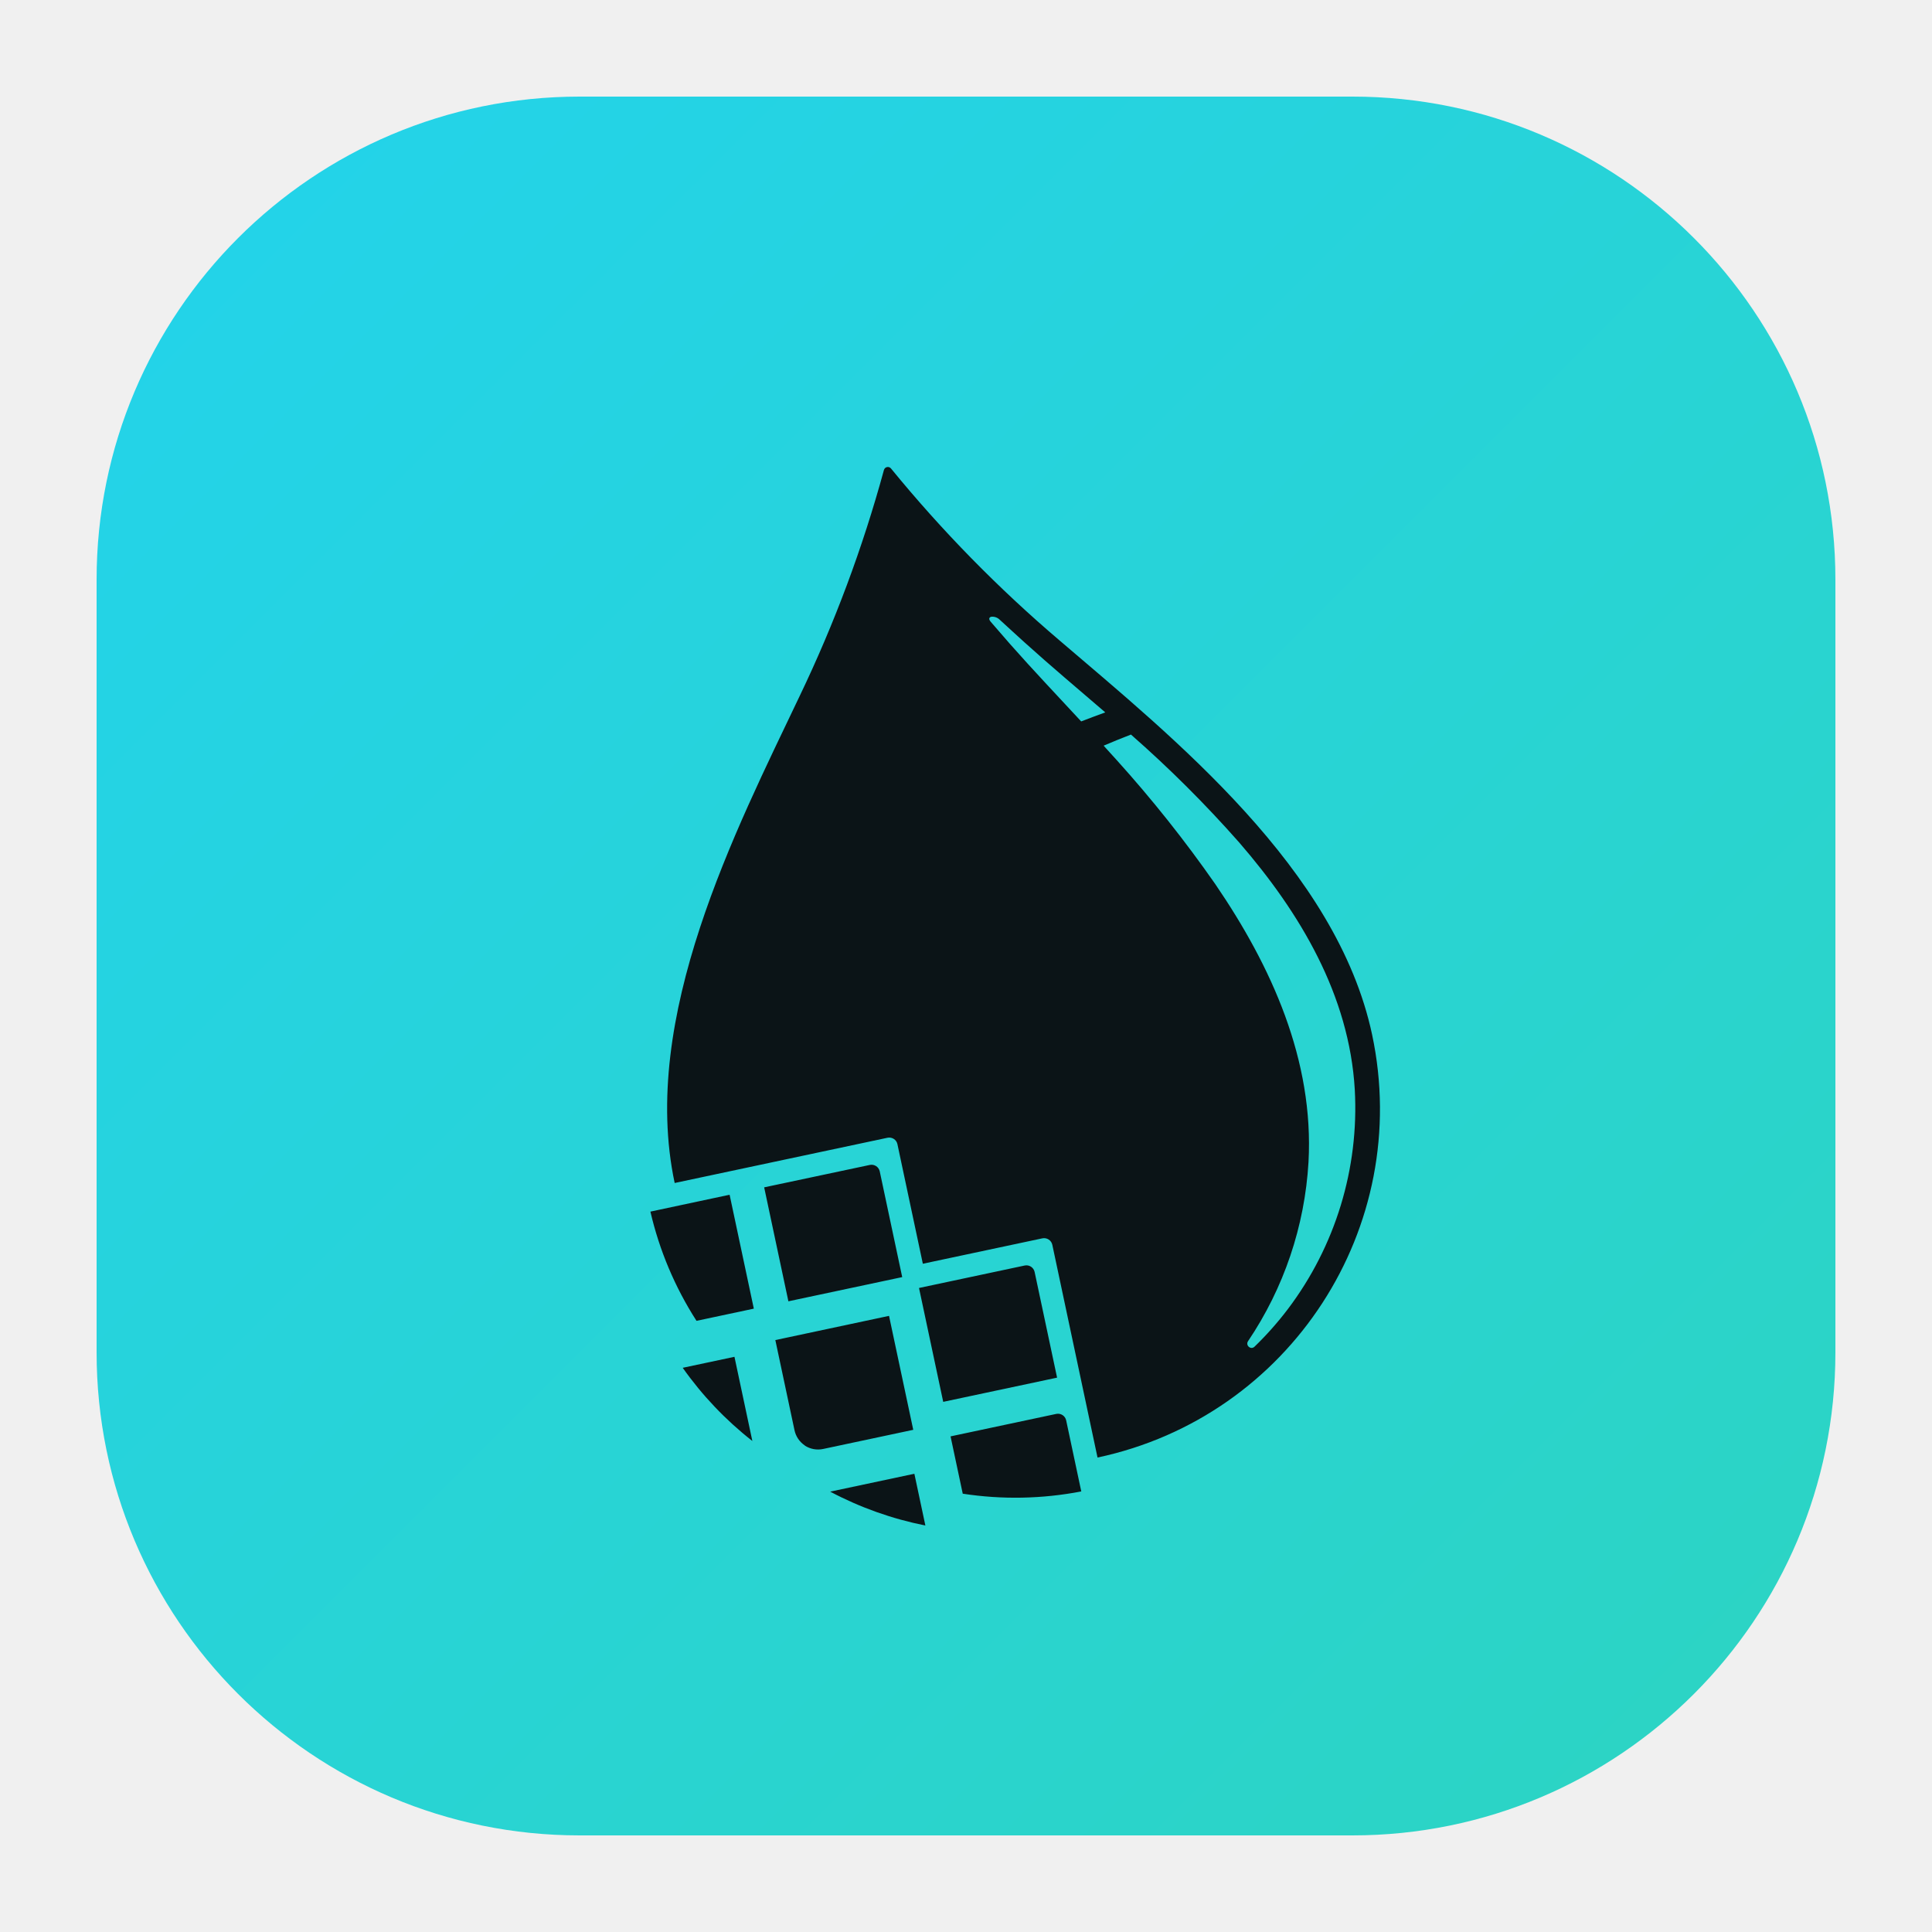
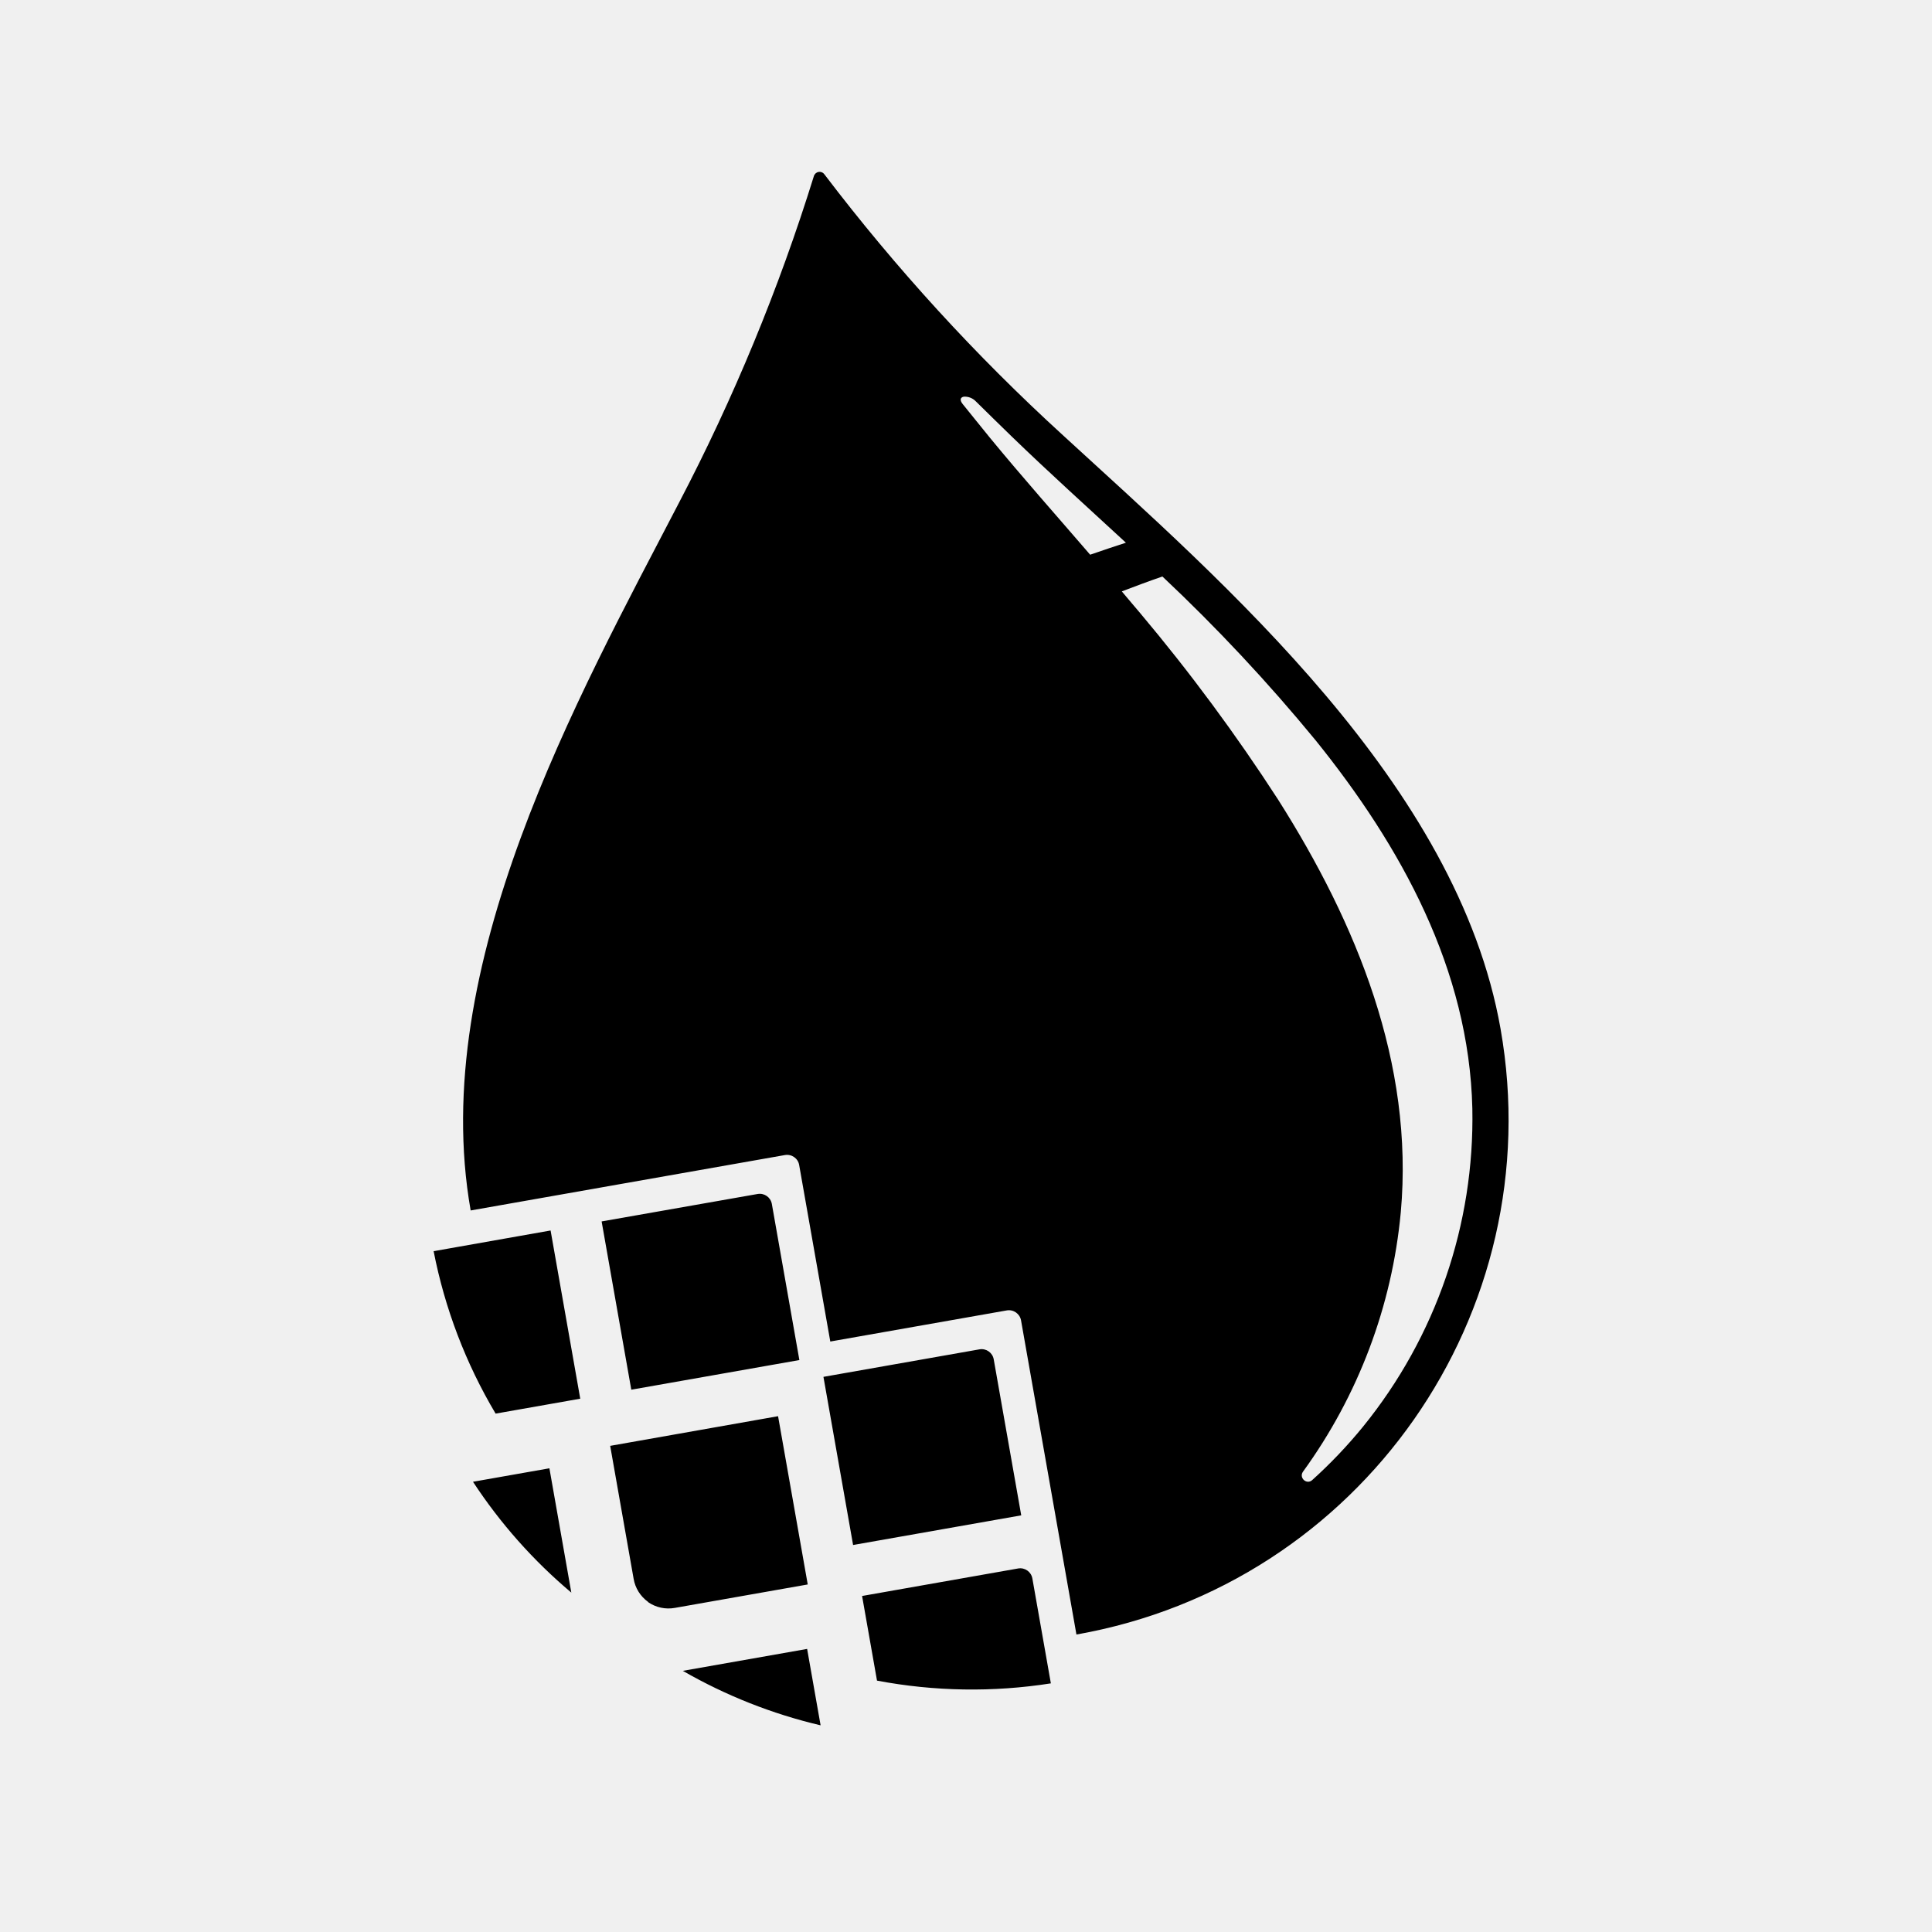
<svg xmlns="http://www.w3.org/2000/svg" width="40" height="40" viewBox="0 0 40 40" fill="none">
-   <defs>
-     <linearGradient id="g" x1="0" y1="0" x2="40" y2="40" gradientUnits="userSpaceOnUse">
-       <stop offset="0%" stop-color="#22d3ee" />
-       <stop offset="100%" stop-color="#2dd4bf" />
-     </linearGradient>
-   </defs>
-   <rect x="2" y="2" width="36" height="36" rx="10" fill="url(#g)" />
-   <path d="M11.648 0a.093.093 0 0 0-.084.053A30.71 30.71 0 0 1 8.592 4.73c-2.09 2.728-5.145 6.466-5.145 10.364a8.201 8.201 0 0 0 8.201 8.2v-5.003c0-.106.087-.193.194-.193h2.81v-2.813c0-.106.087-.191.194-.191h5.004c0-3.9-3.056-7.636-5.145-10.364A30.712 30.712 0 0 1 11.732.053.094.094 0 0 0 11.648 0zm-1.632 3.867c.05 0 .08.034.037.112-.11.197-.218.397-.328.593-.396.702-.819 1.389-1.23 2.08-.196-.032-.39-.06-.585-.088.495-.651 1-1.296 1.48-1.959.153-.209.302-.423.454-.634a.24.24 0 0 1 .172-.104zM7.44 7.186c.221.035.444.076.666.119-.073.129-.15.256-.223.383a29.073 29.073 0 0 0-1.625 3.261c-.874 2.123-1.383 4.444-.77 6.707a8.222 8.222 0 0 0 2.217 3.74c.083.083-.02.216-.119.155a7.568 7.568 0 0 1-.93-.686A7.674 7.674 0 0 1 4.1 16.248c-.329-2.156.387-4.246 1.418-6.115a27.44 27.44 0 0 1 1.92-2.947zm7.931 8.435a.193.193 0 0 0-.191.191V18.3h2.677V15.62zm3.299 0V18.3h1.348a7.975 7.975 0 0 0 .515-2.678zm-6.303 3.004a.193.193 0 0 0-.191.193v2.485h2.678v-2.678Zm3.295.484v2.68h2.115a.562.562 0 0 0 .399-.162v-.004a.562.562 0 0 0 .16-.397V19.11zm3.674.182v1.98a7.999 7.999 0 0 0 1.217-1.98zm-6.969 2.824a.193.193 0 0 0-.191.192v1.672a7.997 7.997 0 0 0 2.678-.516v-1.348zm3.48.668V24a8.008 8.008 0 0 0 1.98-1.217z" fill="#0b1417" transform="translate(9.5 9.5) scale(0.9) rotate(-12 12 12) scale(-1 1) translate(-24 0)" />
+   <style>
+     .nl-mark { fill: #000000; }
+     @media (prefers-color-scheme: dark) {
+       .nl-mark { fill: #ffffff; }
+     }
+   </style>
+   <path class="nl-mark" d="M11.648 0a.093.093 0 0 0-.084.053A30.71 30.71 0 0 1 8.592 4.73c-2.09 2.728-5.145 6.466-5.145 10.364a8.201 8.201 0 0 0 8.201 8.2v-5.003c0-.106.087-.193.194-.193h2.81v-2.813c0-.106.087-.191.194-.191h5.004c0-3.9-3.056-7.636-5.145-10.364A30.712 30.712 0 0 1 11.732.053.094.094 0 0 0 11.648 0zm-1.632 3.867c.05 0 .08.034.037.112-.11.197-.218.397-.328.593-.396.702-.819 1.389-1.23 2.08-.196-.032-.39-.06-.585-.088.495-.651 1-1.296 1.48-1.959.153-.209.302-.423.454-.634a.24.24 0 0 1 .172-.104zM7.44 7.186c.221.035.444.076.666.119-.073.129-.15.256-.223.383a29.073 29.073 0 0 0-1.625 3.261c-.874 2.123-1.383 4.444-.77 6.707a8.222 8.222 0 0 0 2.217 3.74c.083.083-.02.216-.119.155a7.568 7.568 0 0 1-.93-.686A7.674 7.674 0 0 1 4.1 16.248c-.329-2.156.387-4.246 1.418-6.115a27.44 27.44 0 0 1 1.92-2.947zm7.931 8.435a.193.193 0 0 0-.191.191V18.3h2.677V15.62zm3.299 0V18.3h1.348a7.975 7.975 0 0 0 .515-2.678zm-6.303 3.004a.193.193 0 0 0-.191.193v2.485h2.678v-2.678Zm3.295.484v2.68h2.115a.562.562 0 0 0 .399-.162v-.004a.562.562 0 0 0 .16-.397V19.11zm3.674.182v1.98a7.999 7.999 0 0 0 1.217-1.98zm-6.969 2.824a.193.193 0 0 0-.191.192v1.672a7.997 7.997 0 0 0 2.678-.516v-1.348zm3.48.668V24a8.008 8.008 0 0 0 1.98-1.217z" transform="translate(3.4 3.4) scale(1.32) rotate(-10 12 12) scale(-1 1) translate(-24 0)" />
</svg>
